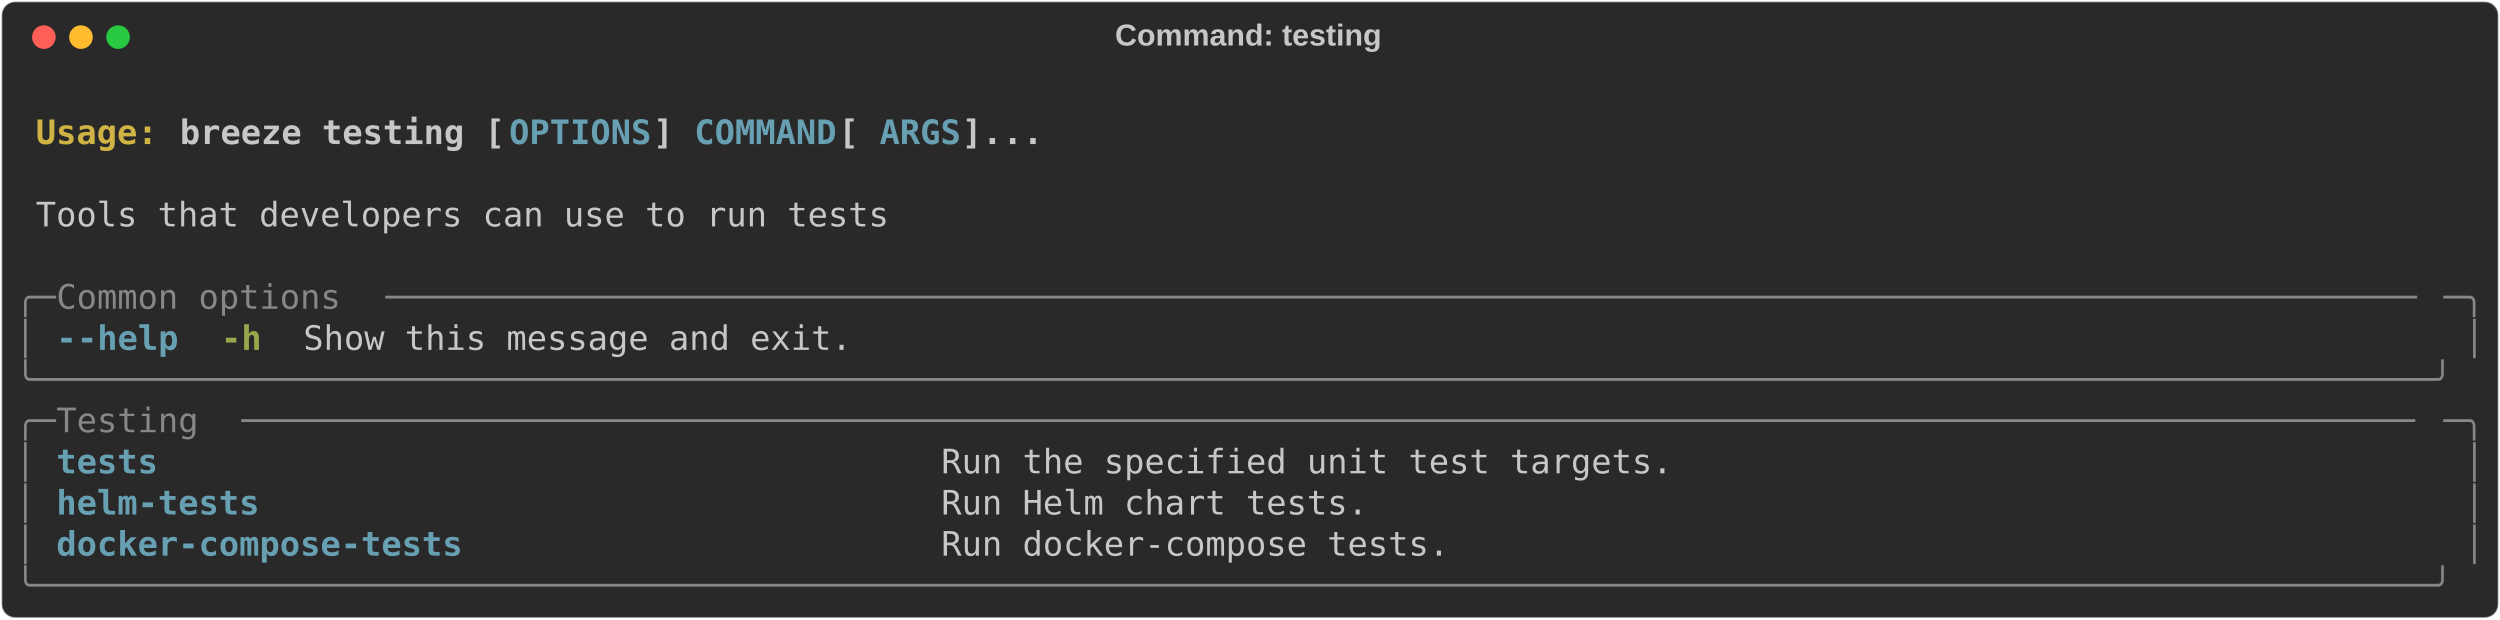
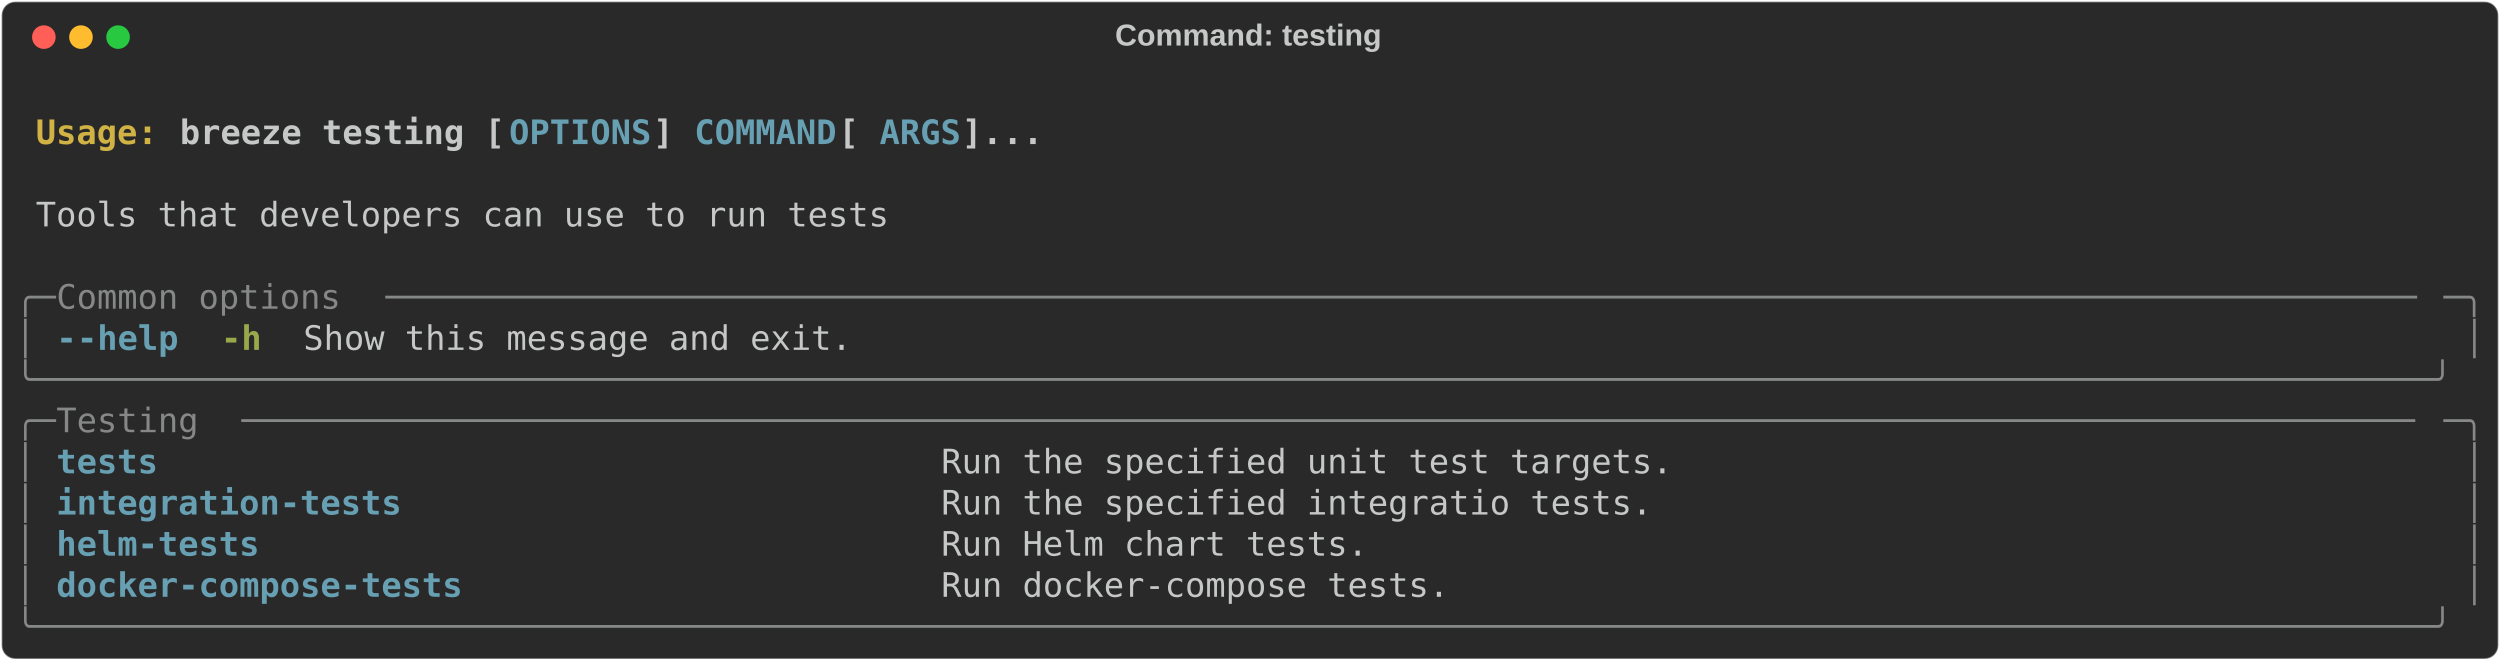
- <svg xmlns="http://www.w3.org/2000/svg" class="rich-terminal" viewBox="0 0 1482 367.2">
+ <svg xmlns="http://www.w3.org/2000/svg" class="rich-terminal" viewBox="0 0 1482 391.6">
  <style>

    @font-face {
        font-family: "Fira Code";
        src: local("FiraCode-Regular"),
                url("https://cdnjs.cloudflare.com/ajax/libs/firacode/6.2.0/woff2/FiraCode-Regular.woff2") format("woff2"),
                url("https://cdnjs.cloudflare.com/ajax/libs/firacode/6.2.0/woff/FiraCode-Regular.woff") format("woff");
        font-style: normal;
        font-weight: 400;
    }
    @font-face {
        font-family: "Fira Code";
        src: local("FiraCode-Bold"),
                url("https://cdnjs.cloudflare.com/ajax/libs/firacode/6.2.0/woff2/FiraCode-Bold.woff2") format("woff2"),
                url("https://cdnjs.cloudflare.com/ajax/libs/firacode/6.2.0/woff/FiraCode-Bold.woff") format("woff");
        font-style: bold;
        font-weight: 700;
    }

    .breeze-testing-matrix {
        font-family: Fira Code, monospace;
        font-size: 20px;
        line-height: 24.4px;
        font-variant-east-asian: full-width;
    }

    .breeze-testing-title {
        font-size: 18px;
        font-weight: bold;
        font-family: arial;
    }

    .breeze-testing-r1 { fill: #c5c8c6;font-weight: bold }
.breeze-testing-r2 { fill: #c5c8c6 }
.breeze-testing-r3 { fill: #d0b344;font-weight: bold }
.breeze-testing-r4 { fill: #68a0b3;font-weight: bold }
.breeze-testing-r5 { fill: #868887 }
.breeze-testing-r6 { fill: #98a84b;font-weight: bold }
    </style>
  <defs>
    <clipPath id="breeze-testing-clip-terminal">
-       <rect x="0" y="0" width="1463.0" height="316.2" />
+       <rect x="0" y="0" width="1463.0" height="340.6" />
    </clipPath>
    <clipPath id="breeze-testing-line-0">
      <rect x="0" y="1.5" width="1464" height="24.65" />
    </clipPath>
    <clipPath id="breeze-testing-line-1">
      <rect x="0" y="25.9" width="1464" height="24.65" />
    </clipPath>
    <clipPath id="breeze-testing-line-2">
      <rect x="0" y="50.3" width="1464" height="24.65" />
    </clipPath>
    <clipPath id="breeze-testing-line-3">
      <rect x="0" y="74.7" width="1464" height="24.65" />
    </clipPath>
    <clipPath id="breeze-testing-line-4">
      <rect x="0" y="99.1" width="1464" height="24.65" />
    </clipPath>
    <clipPath id="breeze-testing-line-5">
      <rect x="0" y="123.5" width="1464" height="24.65" />
    </clipPath>
    <clipPath id="breeze-testing-line-6">
      <rect x="0" y="147.9" width="1464" height="24.65" />
    </clipPath>
    <clipPath id="breeze-testing-line-7">
      <rect x="0" y="172.3" width="1464" height="24.65" />
    </clipPath>
    <clipPath id="breeze-testing-line-8">
      <rect x="0" y="196.7" width="1464" height="24.65" />
    </clipPath>
    <clipPath id="breeze-testing-line-9">
      <rect x="0" y="221.1" width="1464" height="24.65" />
    </clipPath>
    <clipPath id="breeze-testing-line-10">
      <rect x="0" y="245.5" width="1464" height="24.65" />
    </clipPath>
    <clipPath id="breeze-testing-line-11">
      <rect x="0" y="269.9" width="1464" height="24.65" />
    </clipPath>
+     <clipPath id="breeze-testing-line-12">
+       <rect x="0" y="294.3" width="1464" height="24.65" />
+     </clipPath>
  </defs>
-   <rect fill="#292929" stroke="rgba(255,255,255,0.35)" stroke-width="1" x="1" y="1" width="1480" height="365.2" rx="8" />
+   <rect fill="#292929" stroke="rgba(255,255,255,0.35)" stroke-width="1" x="1" y="1" width="1480" height="389.6" rx="8" />
  <text class="breeze-testing-title" fill="#c5c8c6" text-anchor="middle" x="740" y="27">Command: testing</text>
  <g transform="translate(26,22)">
    <circle cx="0" cy="0" r="7" fill="#ff5f57" />
    <circle cx="22" cy="0" r="7" fill="#febc2e" />
    <circle cx="44" cy="0" r="7" fill="#28c840" />
  </g>
  <g transform="translate(9, 41)" clip-path="url(#breeze-testing-clip-terminal)">
    <g class="breeze-testing-matrix">
      <text class="breeze-testing-r2" x="1464" y="20" textLength="12.2" clip-path="url(#breeze-testing-line-0)">
</text>
      <text class="breeze-testing-r3" x="12.2" y="44.4" textLength="85.4" clip-path="url(#breeze-testing-line-1)">Usage: </text>
      <text class="breeze-testing-r1" x="97.6" y="44.4" textLength="195.2" clip-path="url(#breeze-testing-line-1)">breeze testing [</text>
      <text class="breeze-testing-r4" x="292.8" y="44.4" textLength="85.4" clip-path="url(#breeze-testing-line-1)">OPTIONS</text>
      <text class="breeze-testing-r1" x="378.2" y="44.4" textLength="24.4" clip-path="url(#breeze-testing-line-1)">] </text>
      <text class="breeze-testing-r4" x="402.6" y="44.4" textLength="85.4" clip-path="url(#breeze-testing-line-1)">COMMAND</text>
      <text class="breeze-testing-r1" x="488" y="44.4" textLength="24.4" clip-path="url(#breeze-testing-line-1)"> [</text>
      <text class="breeze-testing-r4" x="512.4" y="44.4" textLength="48.8" clip-path="url(#breeze-testing-line-1)">ARGS</text>
      <text class="breeze-testing-r1" x="561.2" y="44.4" textLength="48.8" clip-path="url(#breeze-testing-line-1)">]...</text>
      <text class="breeze-testing-r2" x="1464" y="44.4" textLength="12.2" clip-path="url(#breeze-testing-line-1)">
</text>
      <text class="breeze-testing-r2" x="1464" y="68.8" textLength="12.2" clip-path="url(#breeze-testing-line-2)">
</text>
      <text class="breeze-testing-r2" x="12.2" y="93.2" textLength="512.4" clip-path="url(#breeze-testing-line-3)">Tools that developers can use to run tests</text>
      <text class="breeze-testing-r2" x="1464" y="93.2" textLength="12.2" clip-path="url(#breeze-testing-line-3)">
</text>
      <text class="breeze-testing-r2" x="1464" y="117.6" textLength="12.2" clip-path="url(#breeze-testing-line-4)">
</text>
      <text class="breeze-testing-r5" x="0" y="142" textLength="24.4" clip-path="url(#breeze-testing-line-5)">╭─</text>
      <text class="breeze-testing-r5" x="24.4" y="142" textLength="195.2" clip-path="url(#breeze-testing-line-5)"> Common options </text>
      <text class="breeze-testing-r5" x="219.6" y="142" textLength="1220" clip-path="url(#breeze-testing-line-5)">────────────────────────────────────────────────────────────────────────────────────────────────────</text>
      <text class="breeze-testing-r5" x="1439.6" y="142" textLength="24.4" clip-path="url(#breeze-testing-line-5)">─╮</text>
      <text class="breeze-testing-r2" x="1464" y="142" textLength="12.2" clip-path="url(#breeze-testing-line-5)">
</text>
      <text class="breeze-testing-r5" x="0" y="166.4" textLength="12.2" clip-path="url(#breeze-testing-line-6)">│</text>
      <text class="breeze-testing-r4" x="24.4" y="166.4" textLength="12.2" clip-path="url(#breeze-testing-line-6)">-</text>
      <text class="breeze-testing-r4" x="36.6" y="166.4" textLength="61" clip-path="url(#breeze-testing-line-6)">-help</text>
      <text class="breeze-testing-r6" x="122" y="166.4" textLength="24.4" clip-path="url(#breeze-testing-line-6)">-h</text>
      <text class="breeze-testing-r2" x="170.8" y="166.4" textLength="329.4" clip-path="url(#breeze-testing-line-6)">Show this message and exit.</text>
      <text class="breeze-testing-r5" x="1451.8" y="166.4" textLength="12.2" clip-path="url(#breeze-testing-line-6)">│</text>
      <text class="breeze-testing-r2" x="1464" y="166.4" textLength="12.2" clip-path="url(#breeze-testing-line-6)">
</text>
      <text class="breeze-testing-r5" x="0" y="190.8" textLength="1464" clip-path="url(#breeze-testing-line-7)">╰──────────────────────────────────────────────────────────────────────────────────────────────────────────────────────╯</text>
      <text class="breeze-testing-r2" x="1464" y="190.8" textLength="12.2" clip-path="url(#breeze-testing-line-7)">
</text>
      <text class="breeze-testing-r5" x="0" y="215.2" textLength="24.4" clip-path="url(#breeze-testing-line-8)">╭─</text>
      <text class="breeze-testing-r5" x="24.4" y="215.2" textLength="109.8" clip-path="url(#breeze-testing-line-8)"> Testing </text>
      <text class="breeze-testing-r5" x="134.2" y="215.2" textLength="1305.4" clip-path="url(#breeze-testing-line-8)">───────────────────────────────────────────────────────────────────────────────────────────────────────────</text>
      <text class="breeze-testing-r5" x="1439.6" y="215.2" textLength="24.4" clip-path="url(#breeze-testing-line-8)">─╮</text>
      <text class="breeze-testing-r2" x="1464" y="215.2" textLength="12.2" clip-path="url(#breeze-testing-line-8)">
</text>
      <text class="breeze-testing-r5" x="0" y="239.6" textLength="12.2" clip-path="url(#breeze-testing-line-9)">│</text>
      <text class="breeze-testing-r4" x="24.4" y="239.6" textLength="500.2" clip-path="url(#breeze-testing-line-9)">tests                                    </text>
      <text class="breeze-testing-r2" x="549" y="239.6" textLength="890.6" clip-path="url(#breeze-testing-line-9)">Run the specified unit test targets.                                     </text>
      <text class="breeze-testing-r5" x="1451.8" y="239.6" textLength="12.2" clip-path="url(#breeze-testing-line-9)">│</text>
      <text class="breeze-testing-r2" x="1464" y="239.6" textLength="12.2" clip-path="url(#breeze-testing-line-9)">
</text>
      <text class="breeze-testing-r5" x="0" y="264" textLength="12.2" clip-path="url(#breeze-testing-line-10)">│</text>
-       <text class="breeze-testing-r4" x="24.4" y="264" textLength="500.2" clip-path="url(#breeze-testing-line-10)">helm-tests                               </text>
-       <text class="breeze-testing-r2" x="549" y="264" textLength="890.6" clip-path="url(#breeze-testing-line-10)">Run Helm chart tests.                                                    </text>
+       <text class="breeze-testing-r4" x="24.4" y="264" textLength="500.2" clip-path="url(#breeze-testing-line-10)">integration-tests                        </text>
+       <text class="breeze-testing-r2" x="549" y="264" textLength="890.6" clip-path="url(#breeze-testing-line-10)">Run the specified integratio tests.                                      </text>
      <text class="breeze-testing-r5" x="1451.8" y="264" textLength="12.2" clip-path="url(#breeze-testing-line-10)">│</text>
      <text class="breeze-testing-r2" x="1464" y="264" textLength="12.2" clip-path="url(#breeze-testing-line-10)">
</text>
      <text class="breeze-testing-r5" x="0" y="288.4" textLength="12.2" clip-path="url(#breeze-testing-line-11)">│</text>
-       <text class="breeze-testing-r4" x="24.4" y="288.4" textLength="500.2" clip-path="url(#breeze-testing-line-11)">docker-compose-tests                     </text>
-       <text class="breeze-testing-r2" x="549" y="288.4" textLength="890.6" clip-path="url(#breeze-testing-line-11)">Run docker-compose tests.                                                </text>
+       <text class="breeze-testing-r4" x="24.4" y="288.4" textLength="500.2" clip-path="url(#breeze-testing-line-11)">helm-tests                               </text>
+       <text class="breeze-testing-r2" x="549" y="288.4" textLength="890.6" clip-path="url(#breeze-testing-line-11)">Run Helm chart tests.                                                    </text>
      <text class="breeze-testing-r5" x="1451.8" y="288.4" textLength="12.2" clip-path="url(#breeze-testing-line-11)">│</text>
      <text class="breeze-testing-r2" x="1464" y="288.4" textLength="12.2" clip-path="url(#breeze-testing-line-11)">
</text>
-       <text class="breeze-testing-r5" x="0" y="312.8" textLength="1464" clip-path="url(#breeze-testing-line-12)">╰──────────────────────────────────────────────────────────────────────────────────────────────────────────────────────╯</text>
+       <text class="breeze-testing-r5" x="0" y="312.8" textLength="12.2" clip-path="url(#breeze-testing-line-12)">│</text>
+       <text class="breeze-testing-r4" x="24.4" y="312.8" textLength="500.2" clip-path="url(#breeze-testing-line-12)">docker-compose-tests                     </text>
+       <text class="breeze-testing-r2" x="549" y="312.8" textLength="890.6" clip-path="url(#breeze-testing-line-12)">Run docker-compose tests.                                                </text>
+       <text class="breeze-testing-r5" x="1451.8" y="312.8" textLength="12.2" clip-path="url(#breeze-testing-line-12)">│</text>
      <text class="breeze-testing-r2" x="1464" y="312.8" textLength="12.2" clip-path="url(#breeze-testing-line-12)">
+ </text>
+       <text class="breeze-testing-r5" x="0" y="337.2" textLength="1464" clip-path="url(#breeze-testing-line-13)">╰──────────────────────────────────────────────────────────────────────────────────────────────────────────────────────╯</text>
+       <text class="breeze-testing-r2" x="1464" y="337.2" textLength="12.2" clip-path="url(#breeze-testing-line-13)">
</text>
    </g>
  </g>
</svg>
